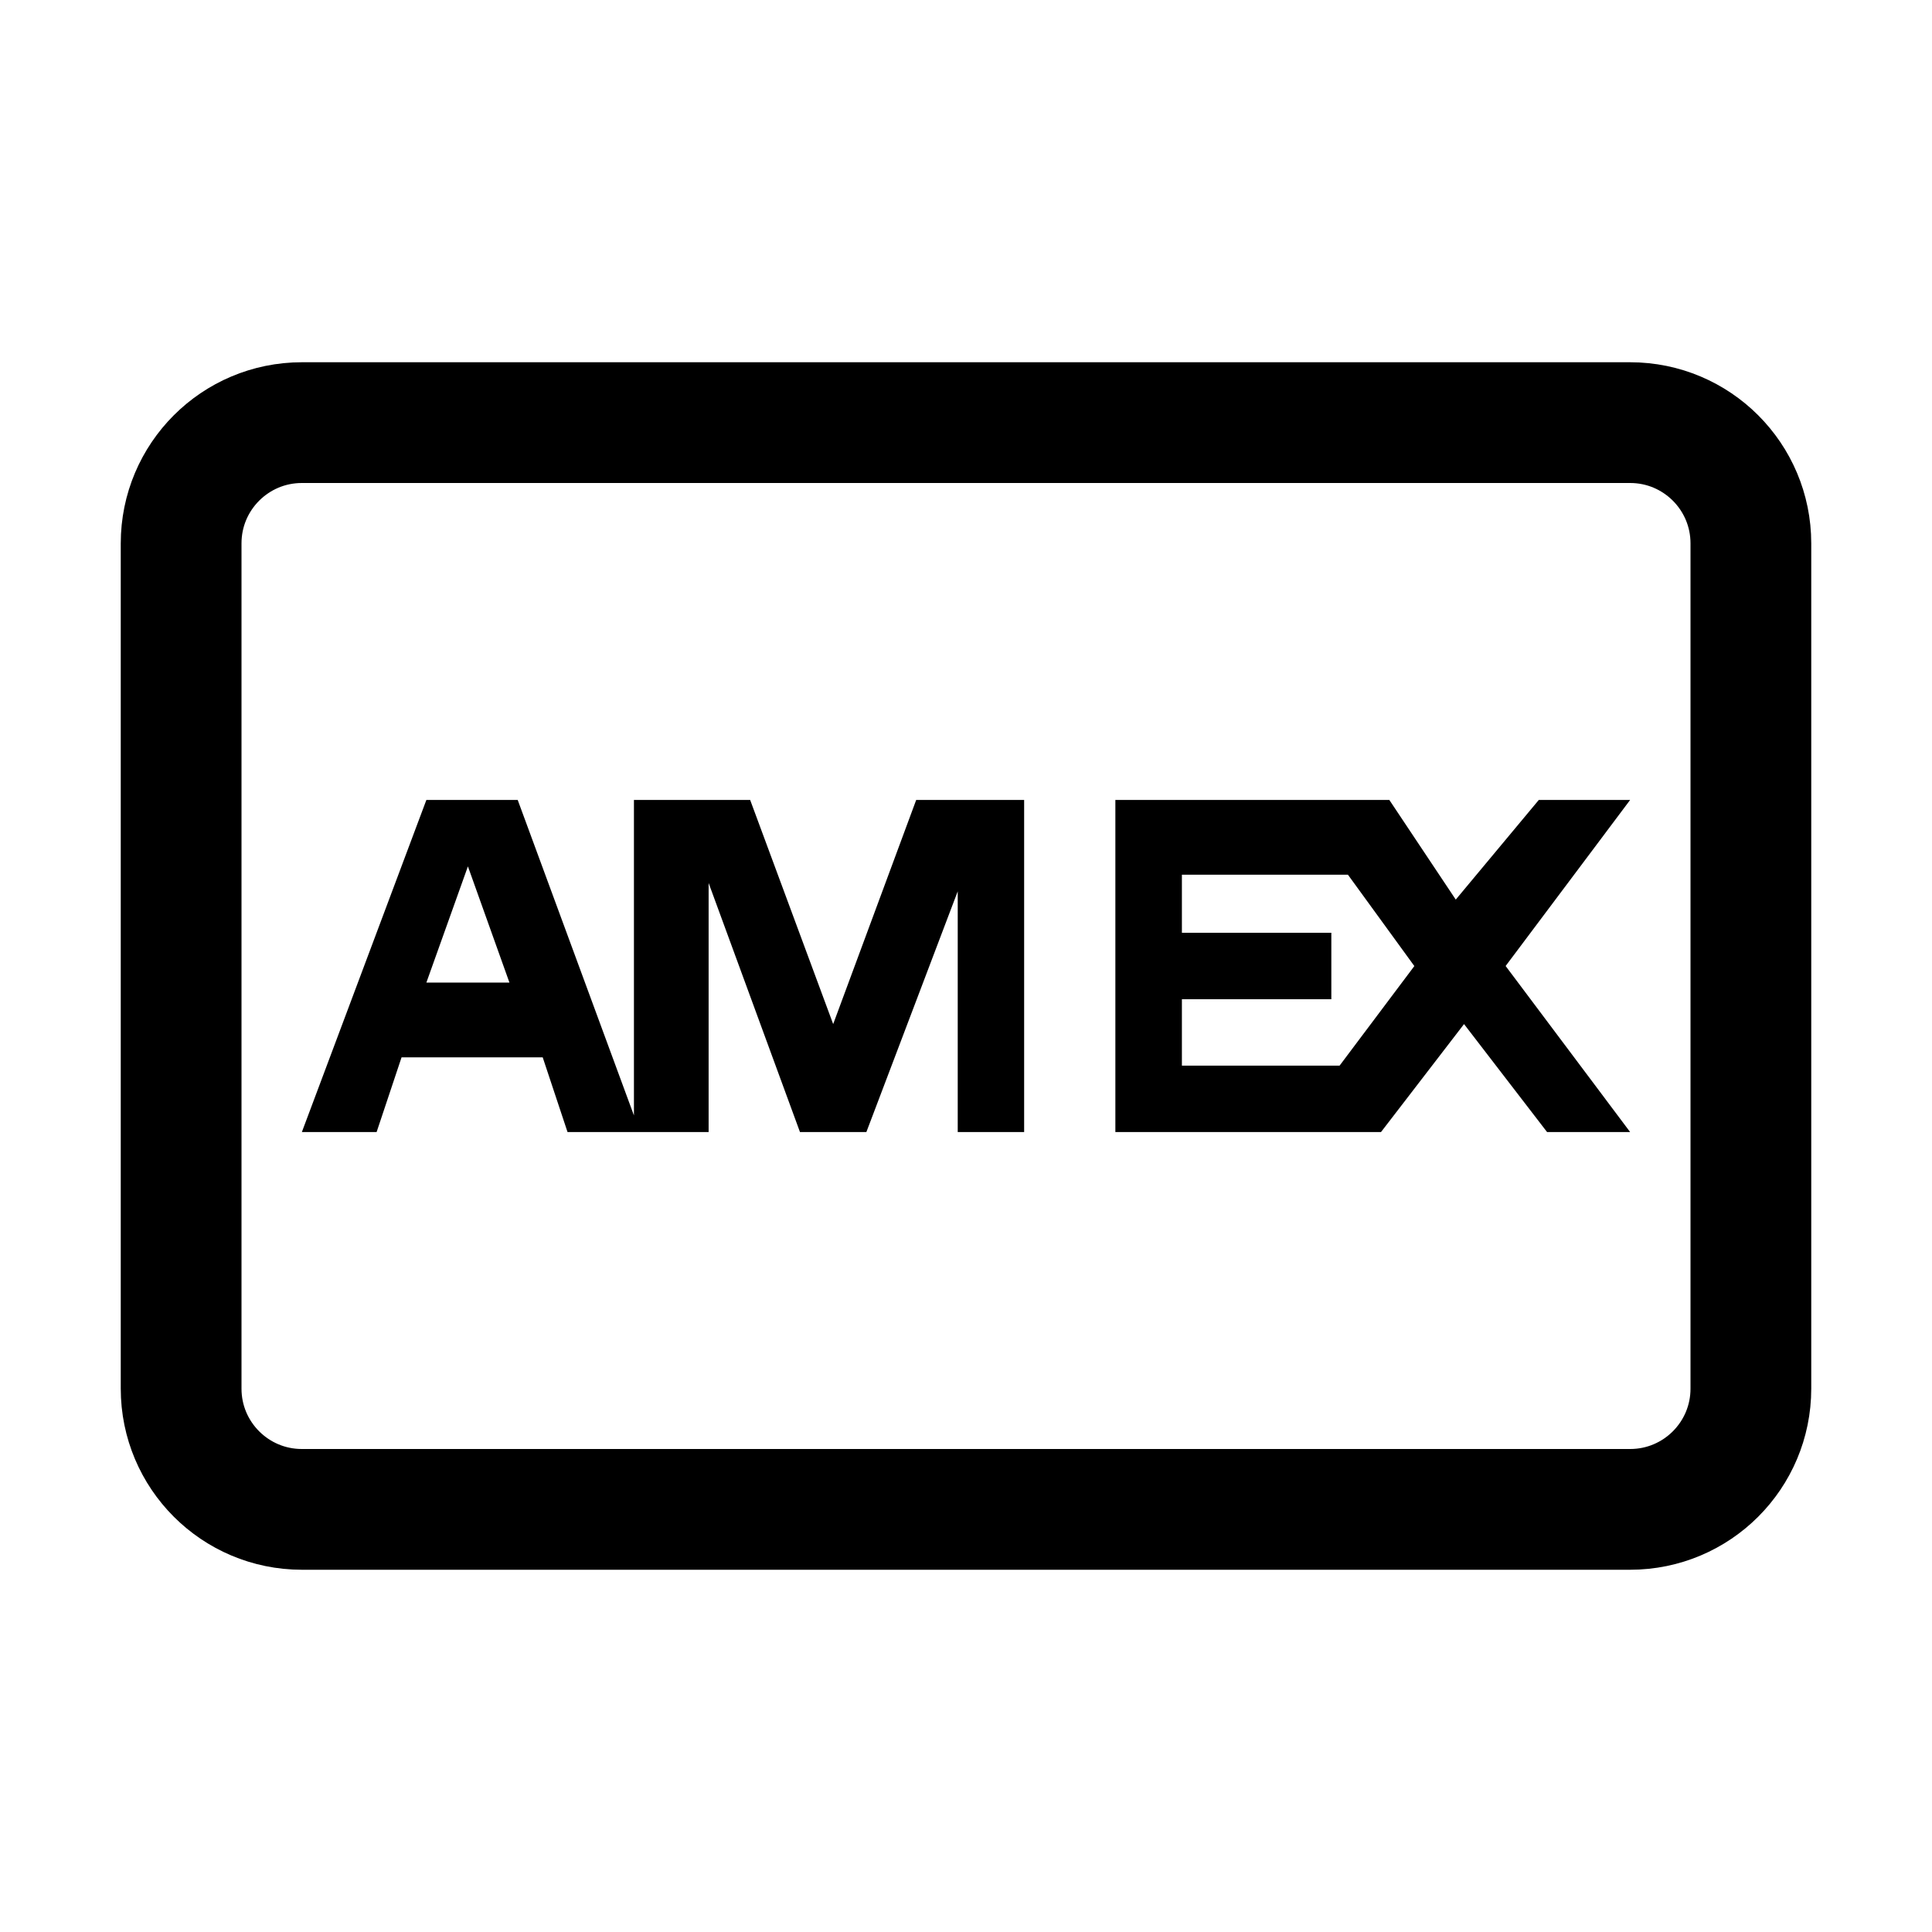
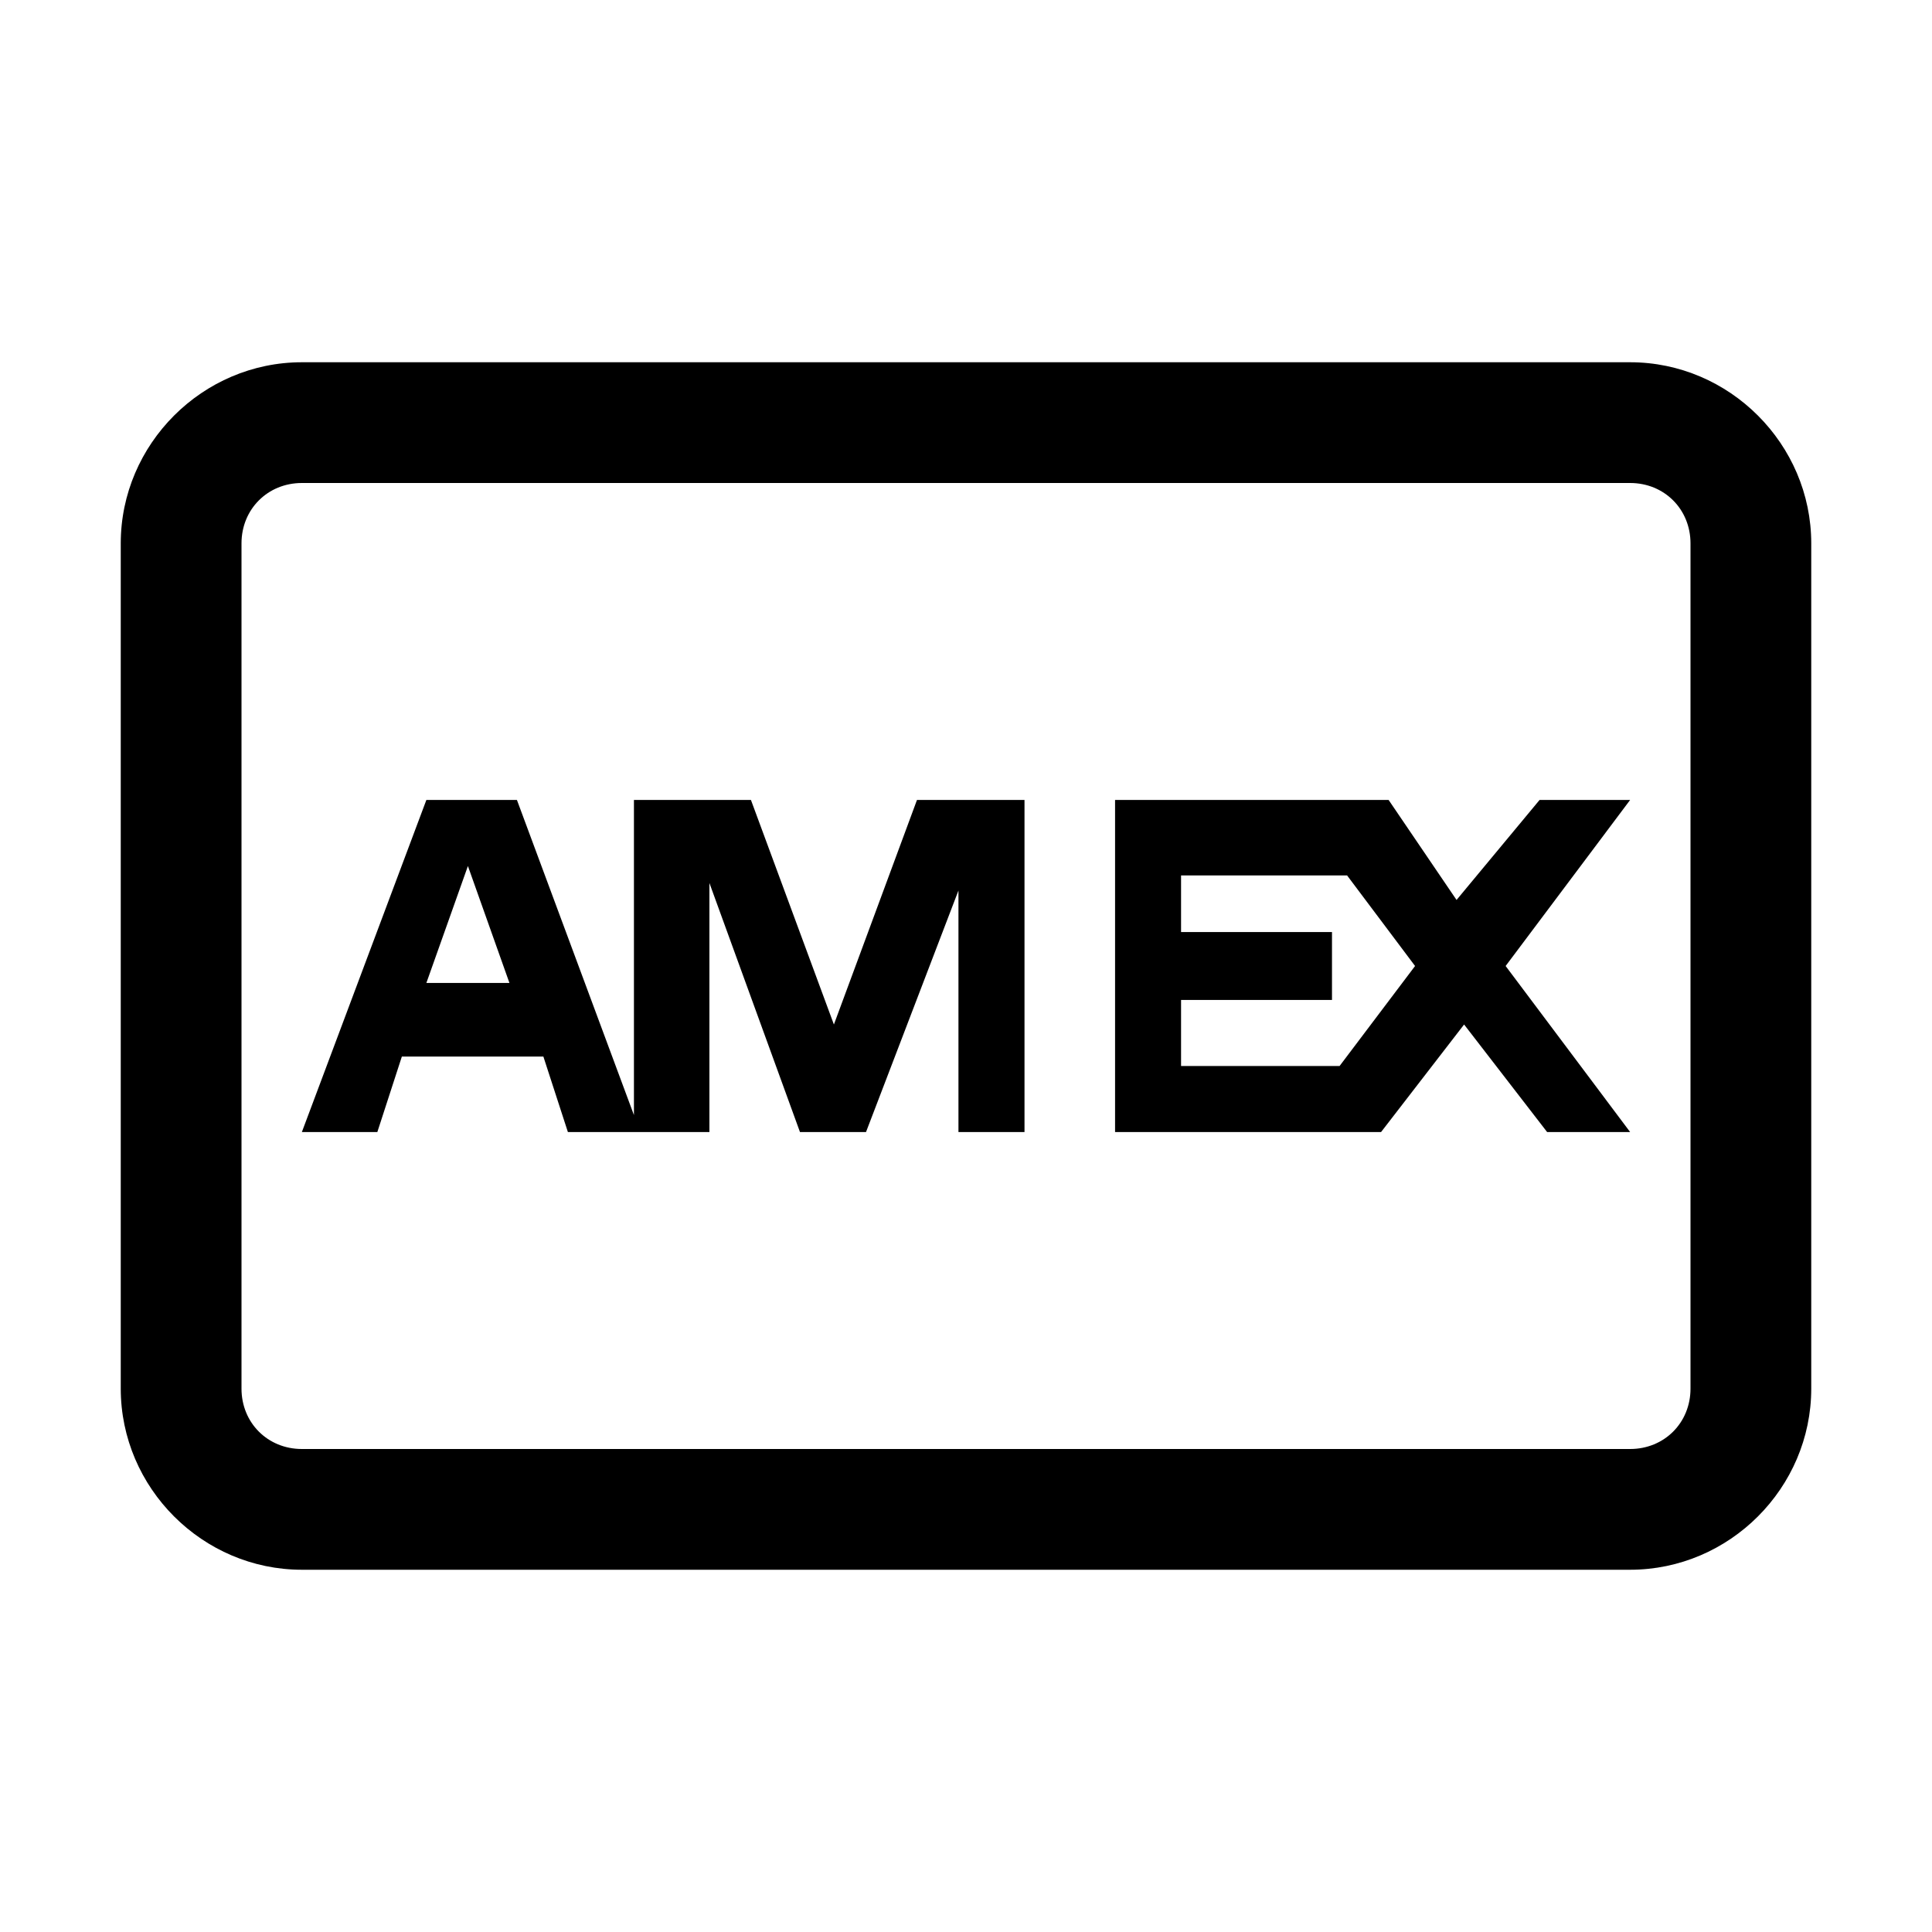
- <svg xmlns="http://www.w3.org/2000/svg" version="1.1" id="Layer_1" viewBox="0 0 32 32" xml:space="preserve">
-   <path style="fill:none;stroke:#000000;stroke-width:2;stroke-miterlimit:10;" d="M27,25H5c-1.105,0-2-0.895-2-2V9  c0-1.105,0.895-2,2-2h22c1.105,0,2,0.895,2,2v14C29,24.105,28.105,25,27,25z" />
-   <path d="M15.175,13.25L13.8,16.962l-1.375-3.712H10.5v5.225L8.575,13.25H7.062L5,18.75h1.238l0.413-1.237h2.338L9.4,18.75h2.337  v-4.125l1.513,4.125h1.1l1.513-3.987v3.987h1.1v-5.5H15.175z M7.062,16.275L7.75,14.35l0.688,1.925H7.062z" />
-   <path d="M24.938,16L27,13.25h-1.513l-1.375,1.65l-1.1-1.65h-4.538v5.5h4.4l1.375-1.788l1.375,1.788H27L24.938,16z M22.188,17.65  h-2.612v-1.1h2.475v-1.1h-2.475v-0.962h2.75l1.1,1.513L22.188,17.65z" />
+ <svg xmlns="http://www.w3.org/2000/svg" fill="#000000" width="800px" height="800px" viewBox="0 0 32 32">
+   <path d="M 5 6 C 3.355 6 2 7.355 2 9 L 2 23 C 2 24.645 3.355 26 5 26 L 27 26 C 28.645 26 30 24.645 30 23 L 30 9 C 30 7.355 28.645 6 27 6 Z M 5 8 L 27 8 C 27.566 8 28 8.434 28 9 L 28 23 C 28 23.566 27.566 24 27 24 L 5 24 C 4.434 24 4 23.566 4 23 L 4 9 C 4 8.434 4.434 8 5 8 Z M 7.062 13.25 L 5 18.75 L 6.25 18.75 L 6.656 17.5 L 9 17.5 L 9.406 18.75 L 11.75 18.75 L 11.75 14.625 L 13.25 18.75 L 14.344 18.75 L 15.875 14.75 L 15.875 18.75 L 16.969 18.75 L 16.969 13.25 L 15.188 13.25 L 13.812 16.969 L 12.438 13.25 L 10.5 13.25 L 10.5 18.469 L 8.562 13.25 Z M 18.469 13.25 L 18.469 18.75 L 22.875 18.75 L 24.25 16.969 L 25.625 18.75 L 27 18.75 L 24.938 16 L 27 13.25 L 25.5 13.25 L 24.125 14.906 L 23 13.25 Z M 7.75 14.344 L 8.438 16.281 L 7.062 16.281 Z M 19.562 14.5 L 22.312 14.5 L 23.438 16 L 22.188 17.656 L 19.562 17.656 L 19.562 16.562 L 22.062 16.562 L 22.062 15.438 L 19.562 15.438 Z" />
</svg>
